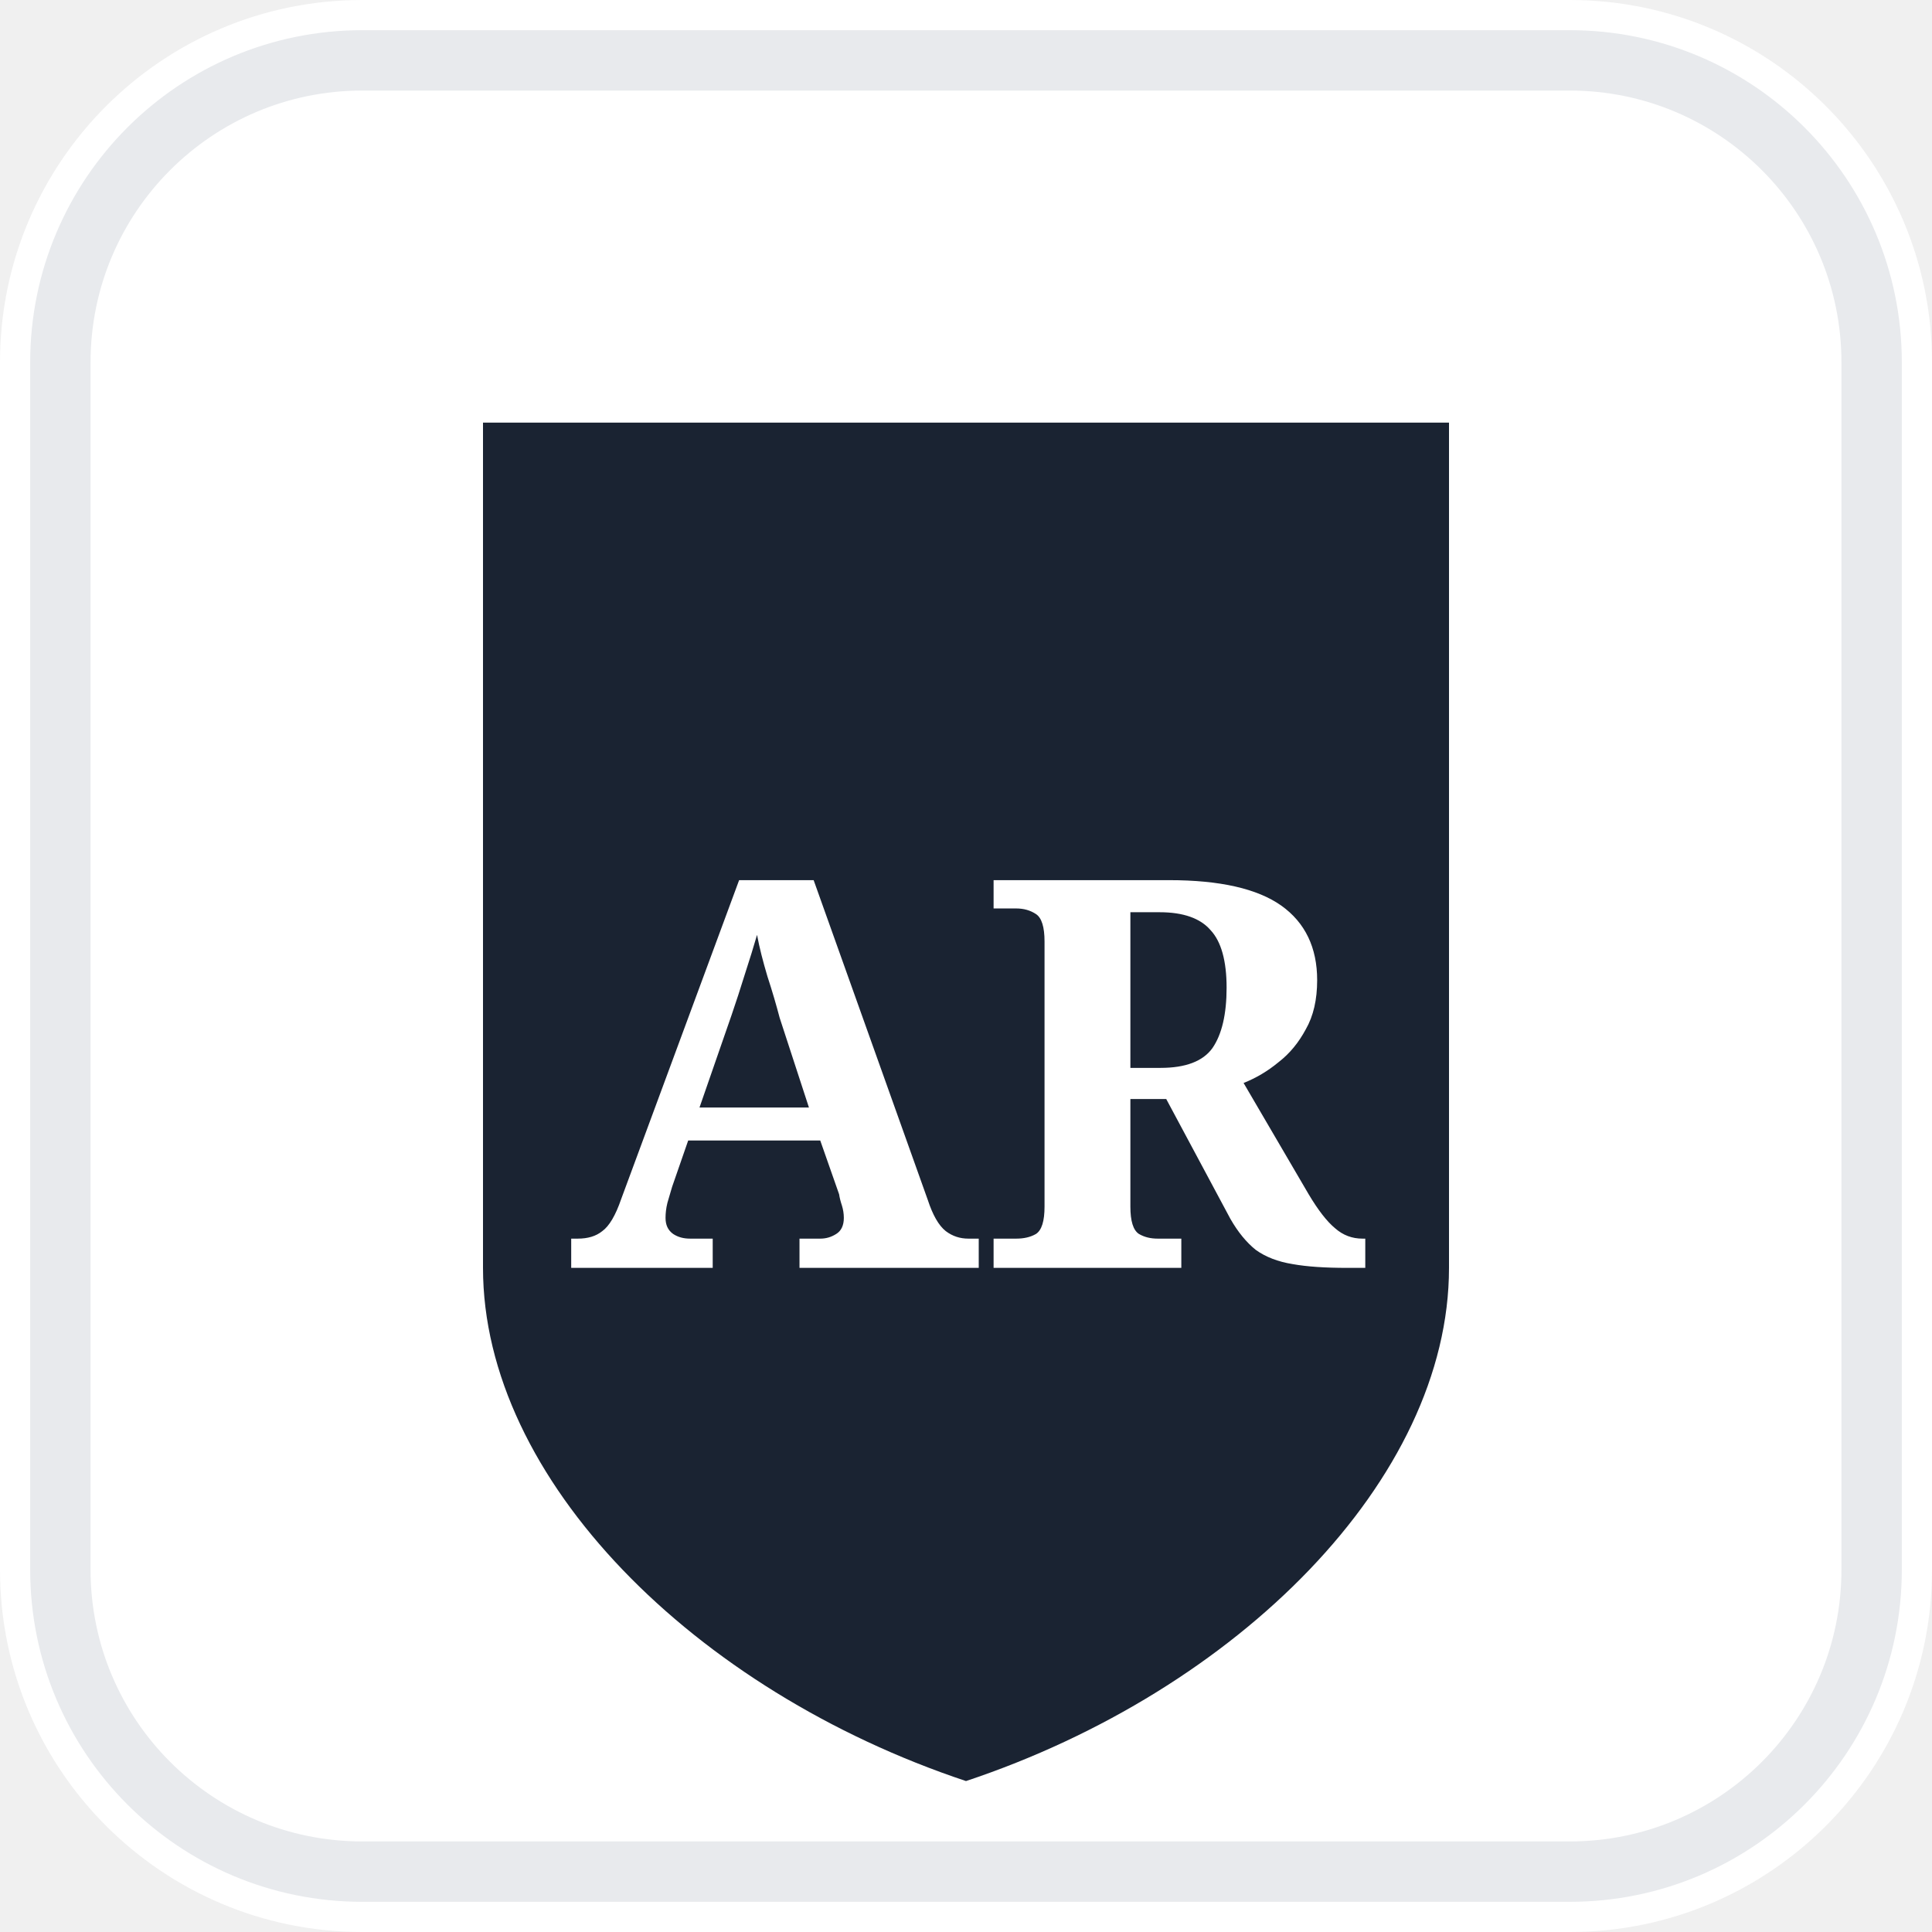
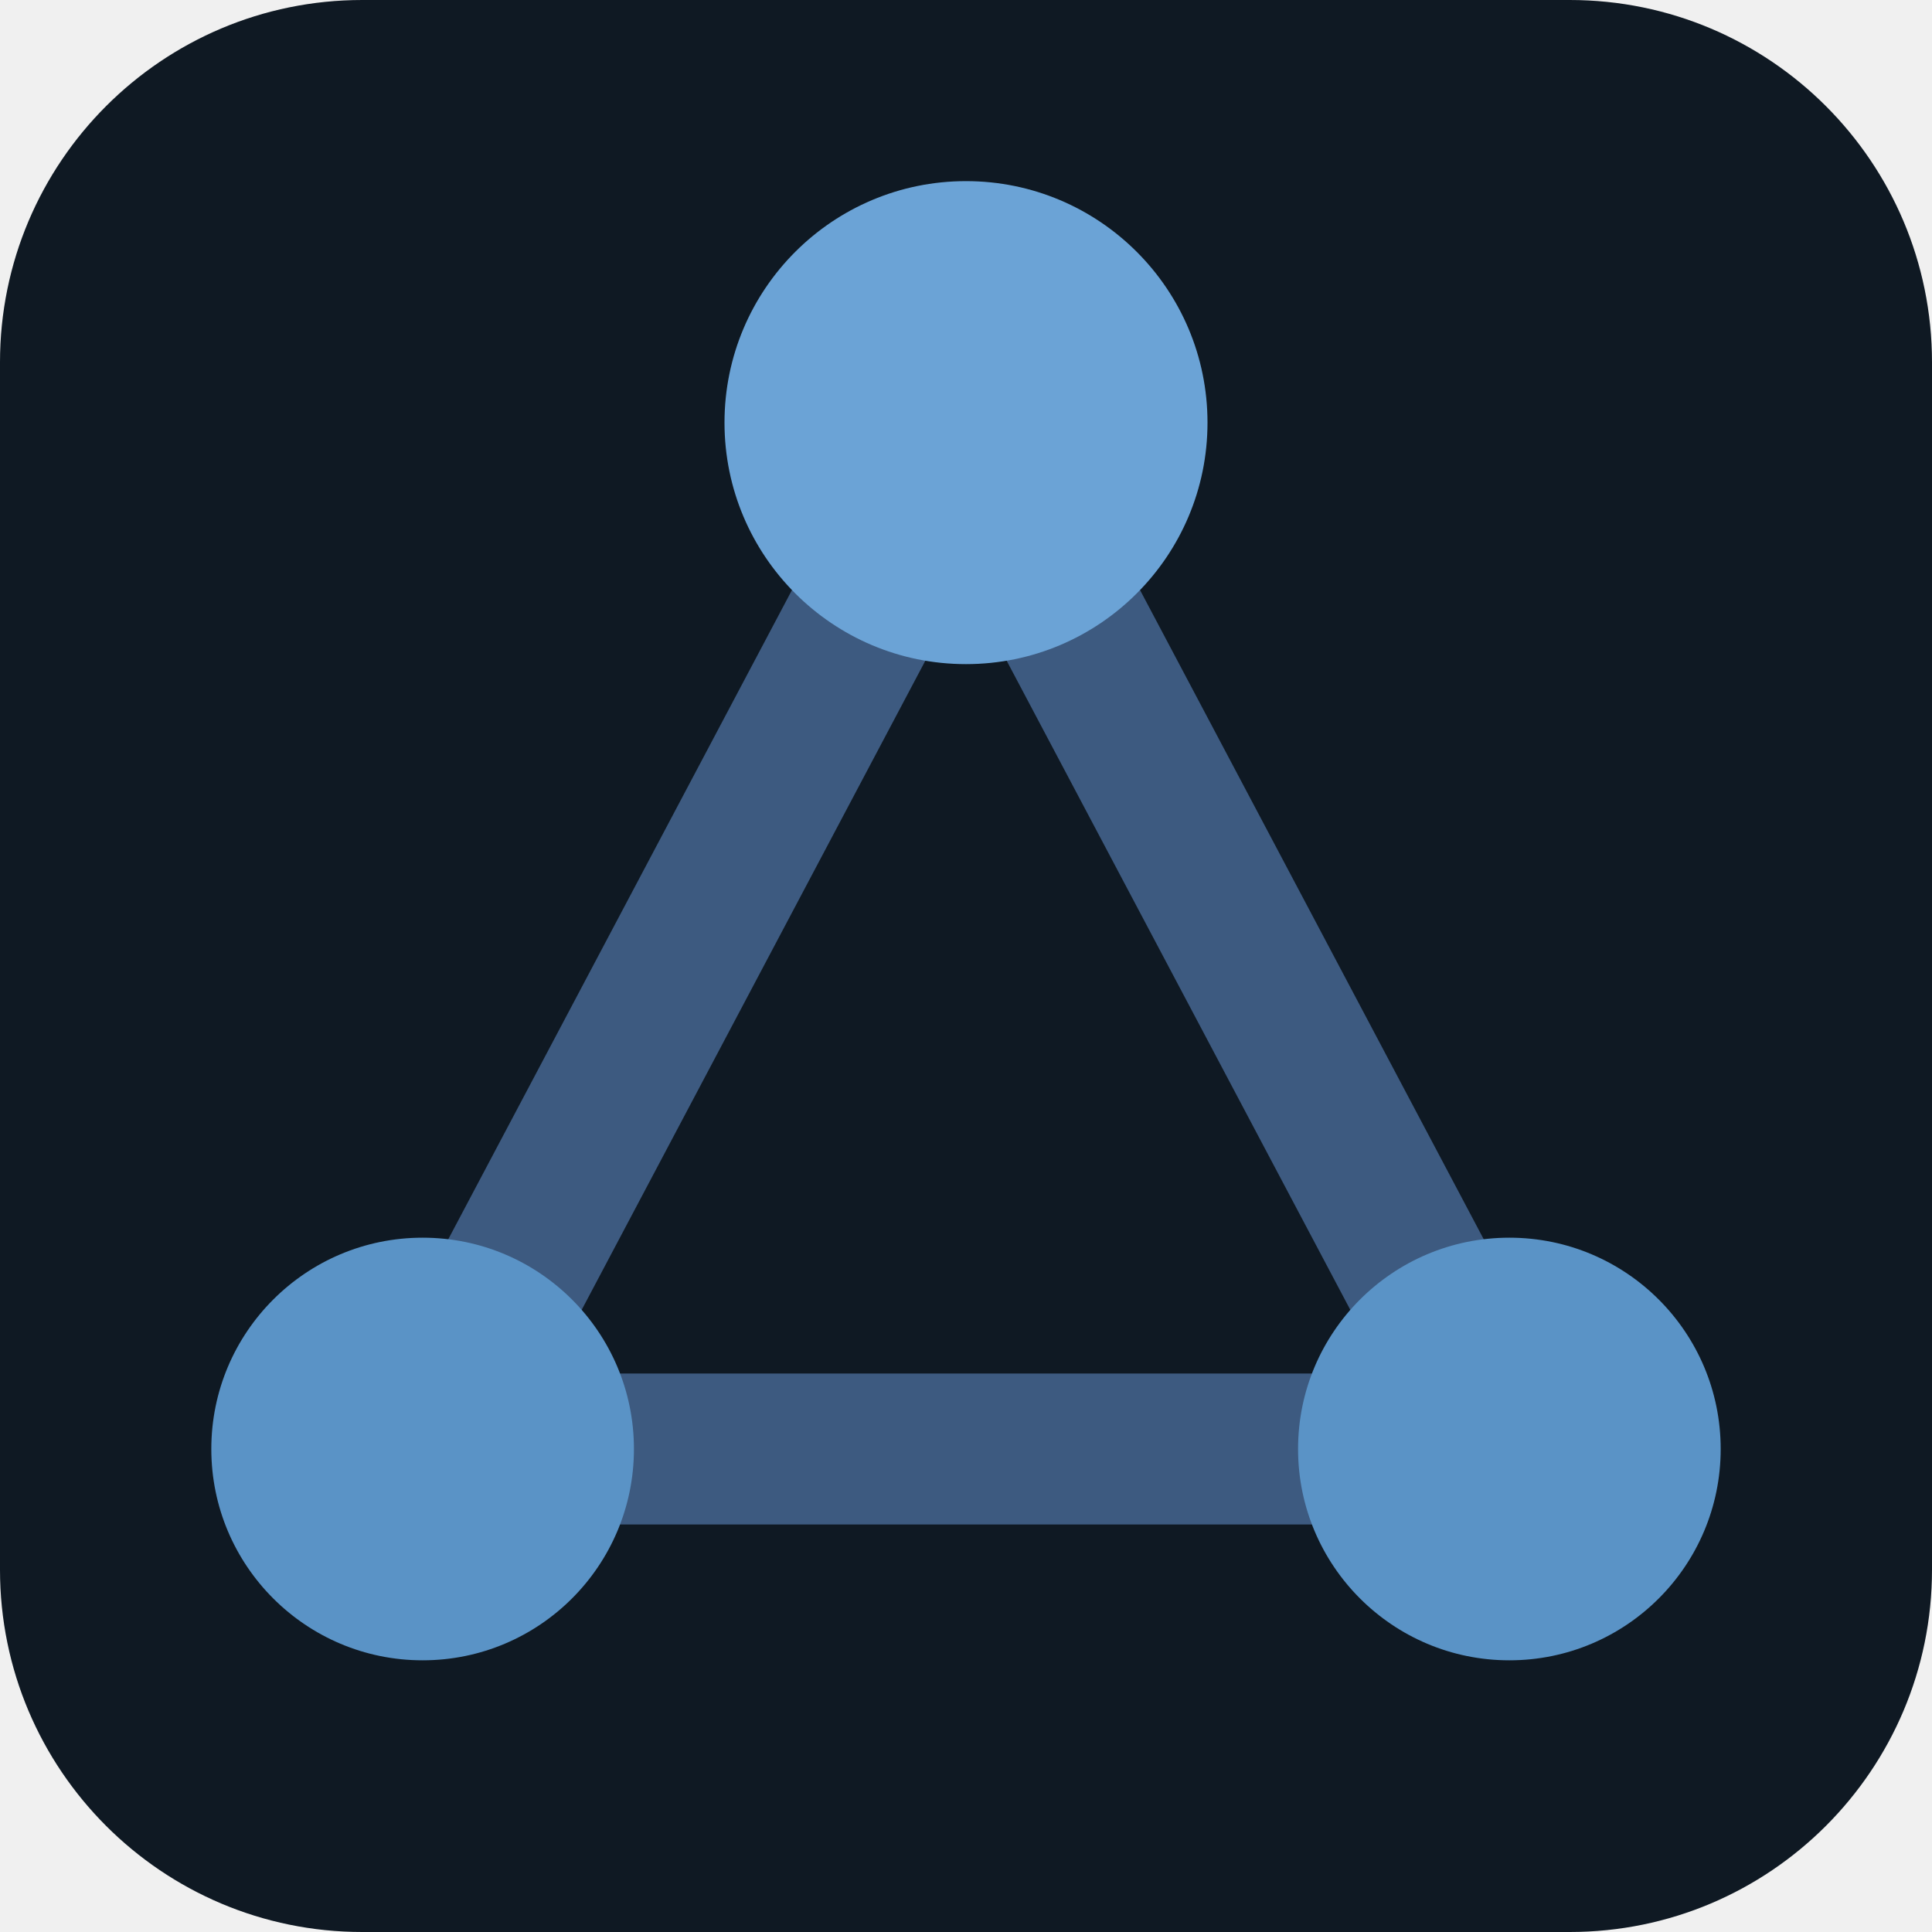
<svg xmlns="http://www.w3.org/2000/svg" viewBox="0 0 32 32" fill="none">
-   <rect width="32" height="32" rx="6" fill="#ffffff" />
-   <rect x="1" y="1" width="30" height="30" rx="5" stroke="#e8eaed" stroke-width="1" fill="none" />
-   <path d="M8 7h16v14c0 3.5-3.5 7-8 8.5C11.5 28 8 24.5 8 21V7z" fill="#1a2332" />
-   <text x="16" y="21" text-anchor="middle" fill="#ffffff" font-family="serif" font-weight="700" font-size="9">AR</text>
+   <rect width="32" height="32" rx="6" fill="#0f1923" />
+   <line x1="16" y1="7" x2="7" y2="24" stroke="#3d5a80" stroke-width="2.5" stroke-linecap="round" />
+   <line x1="16" y1="7" x2="25" y2="24" stroke="#3d5a80" stroke-width="2.5" stroke-linecap="round" />
+   <line x1="7" y1="24" x2="25" y2="24" stroke="#3d5a80" stroke-width="2.5" stroke-linecap="round" />
+   <circle cx="16" cy="7" r="4" fill="#6ba3d6" />
+   <circle cx="7" cy="24" r="3.5" fill="#5a93c6" />
+   <circle cx="25" cy="24" r="3.5" fill="#5a93c6" />
</svg>
